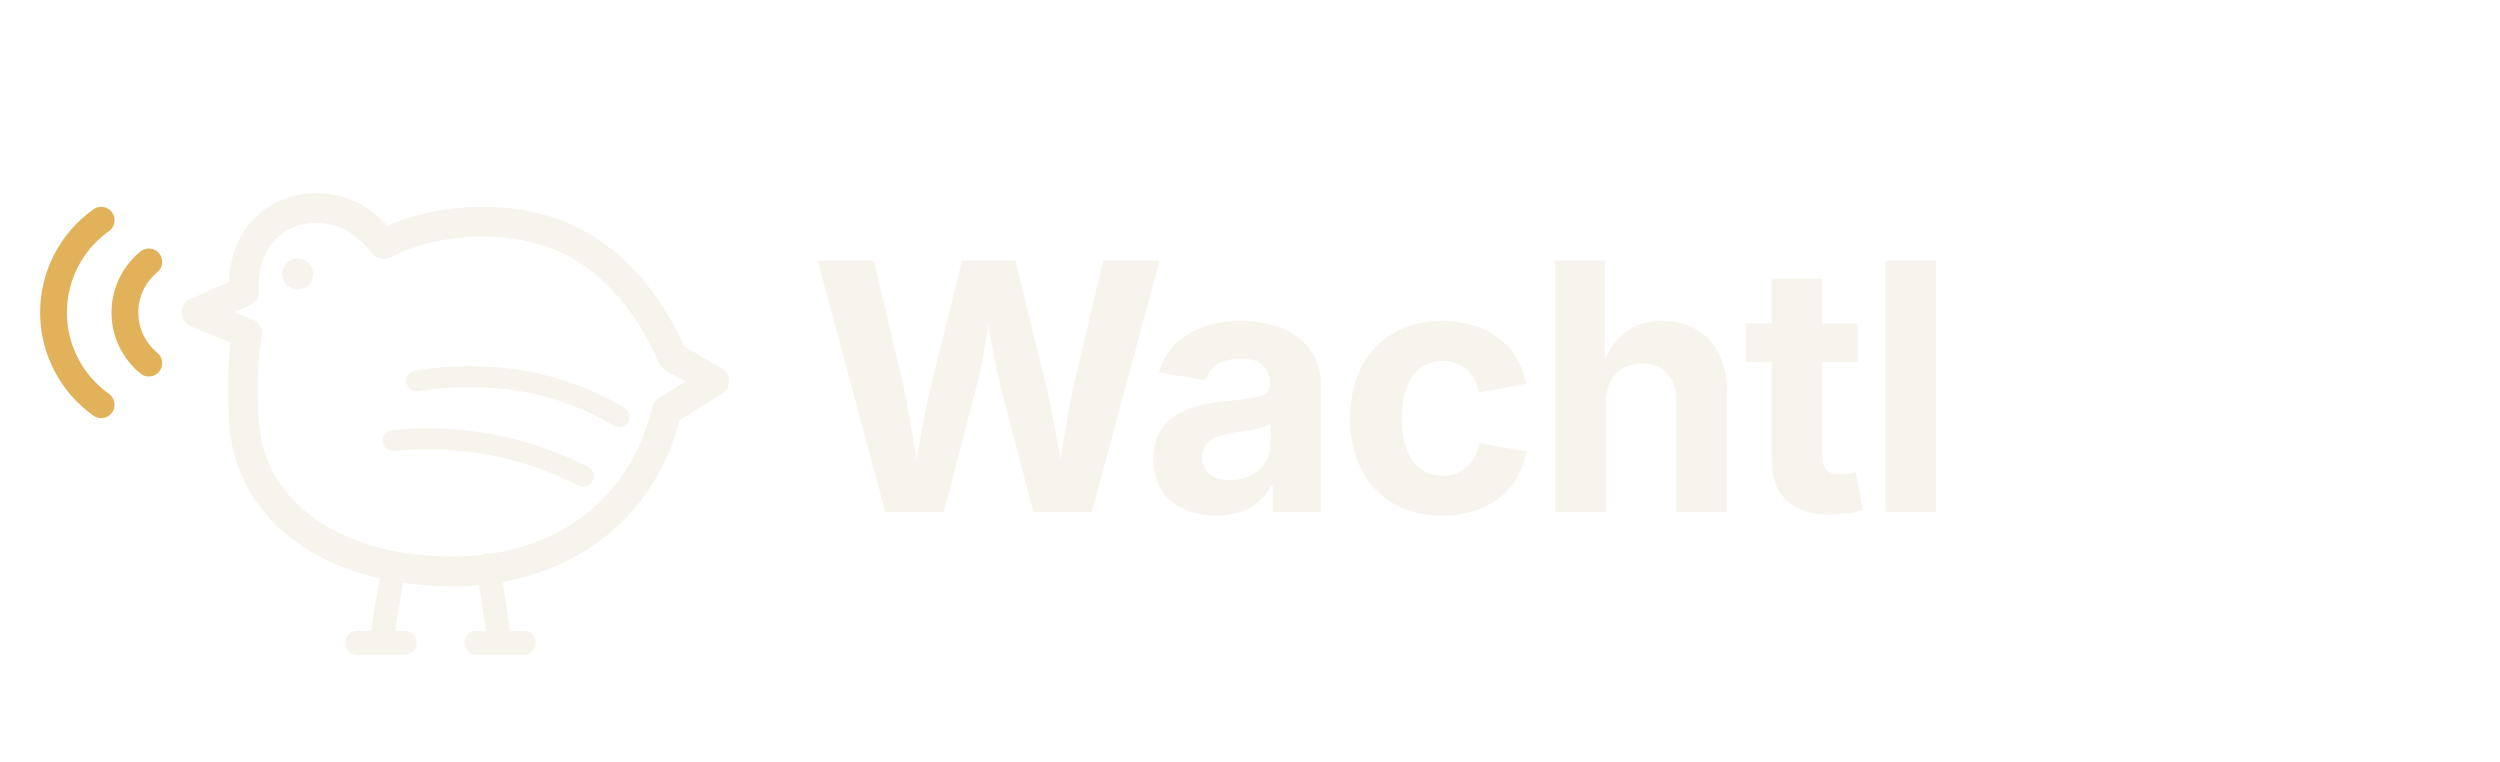
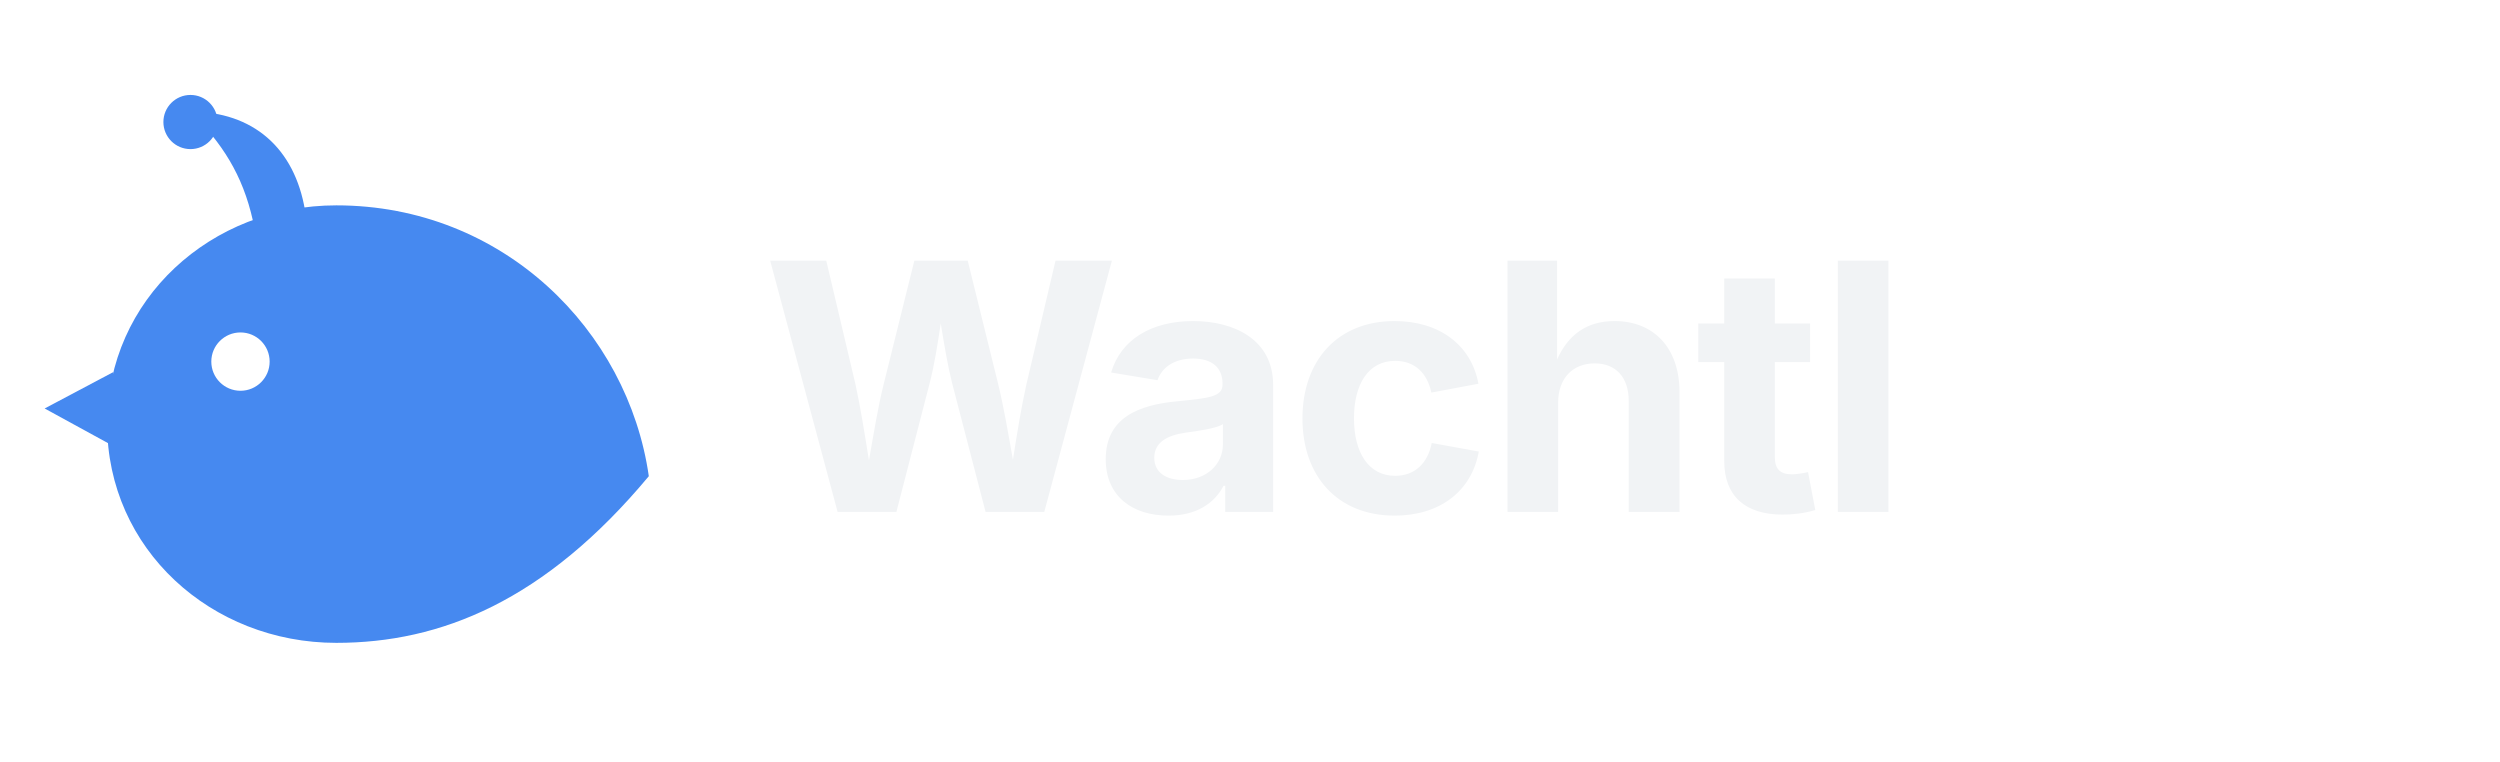
- <svg xmlns="http://www.w3.org/2000/svg" viewBox="0 0 420 128" fill="none" stroke-linecap="round" stroke-linejoin="round">
-   <path d="M41 49 C40.5 40 46.5 34.5 54 35 C59 35.3 62 38 64.5 41 C73 36.5 87 35.5 97 41 C105 45.5 110 53 113 60 L120 64 L112 69 C108 86 94 96 76 96 C56 96 42 86 41 71 C40.5 64 41 59 41.5 56 L33 52.5 Z" stroke="#F7F4EE" stroke-width="5" />
-   <path d="M70 64 C82 62 94 64 104 70 M66 74 C78 73 88 75 98 80" stroke="#F7F4EE" stroke-width="3.5" />
-   <path d="M66 96 L64 108 M60 108 L68 108 M82 95 L84 108 M80 108 L88 108" stroke="#F7F4EE" stroke-width="4" />
-   <circle cx="50" cy="46" r="2.6" fill="#F7F4EE" />
-   <path d="M25 44 A11 11 0 0 0 25 61 M17 37 A19 19 0 0 0 17 68" stroke="#E2B25A" stroke-width="4.5" />
-   <text x="136" y="86" font-family="Inter, 'Segoe UI', Arial, sans-serif" font-size="58" font-weight="700" letter-spacing="-1" fill="#F7F4EE" stroke="none">Wachtl</text>
+ <svg xmlns="http://www.w3.org/2000/svg" viewBox="0 0 420 128">
+   <g fill="#4689f0" transform="translate(4 10) scale(1.75)">
+     <path d="M30 14 C46 14 58 26 60 40 C50 52 40 56 30 56 C18 56 8 47 8 35 C8 23 18 14 30 14Z M18 29a2.8 2.8 0 1 0 5.6 0a2.8 2.8 0 1 0 -5.6 0Z" />
+     <path d="M8.6 30 L2 33.5 L8.4 37Z" />
+     <path d="M27 14.5 C26 8.5 22 5 16 5 C19 8 21 11 22 15.5Z" />
+     <circle cx="16" cy="6" r="2.6" />
+   </g>
+   <text x="128" y="86" font-family="Inter, 'Segoe UI', Arial, sans-serif" font-size="58" font-weight="700" letter-spacing="-1" fill="#f1f3f5">Wachtl</text>
</svg>
